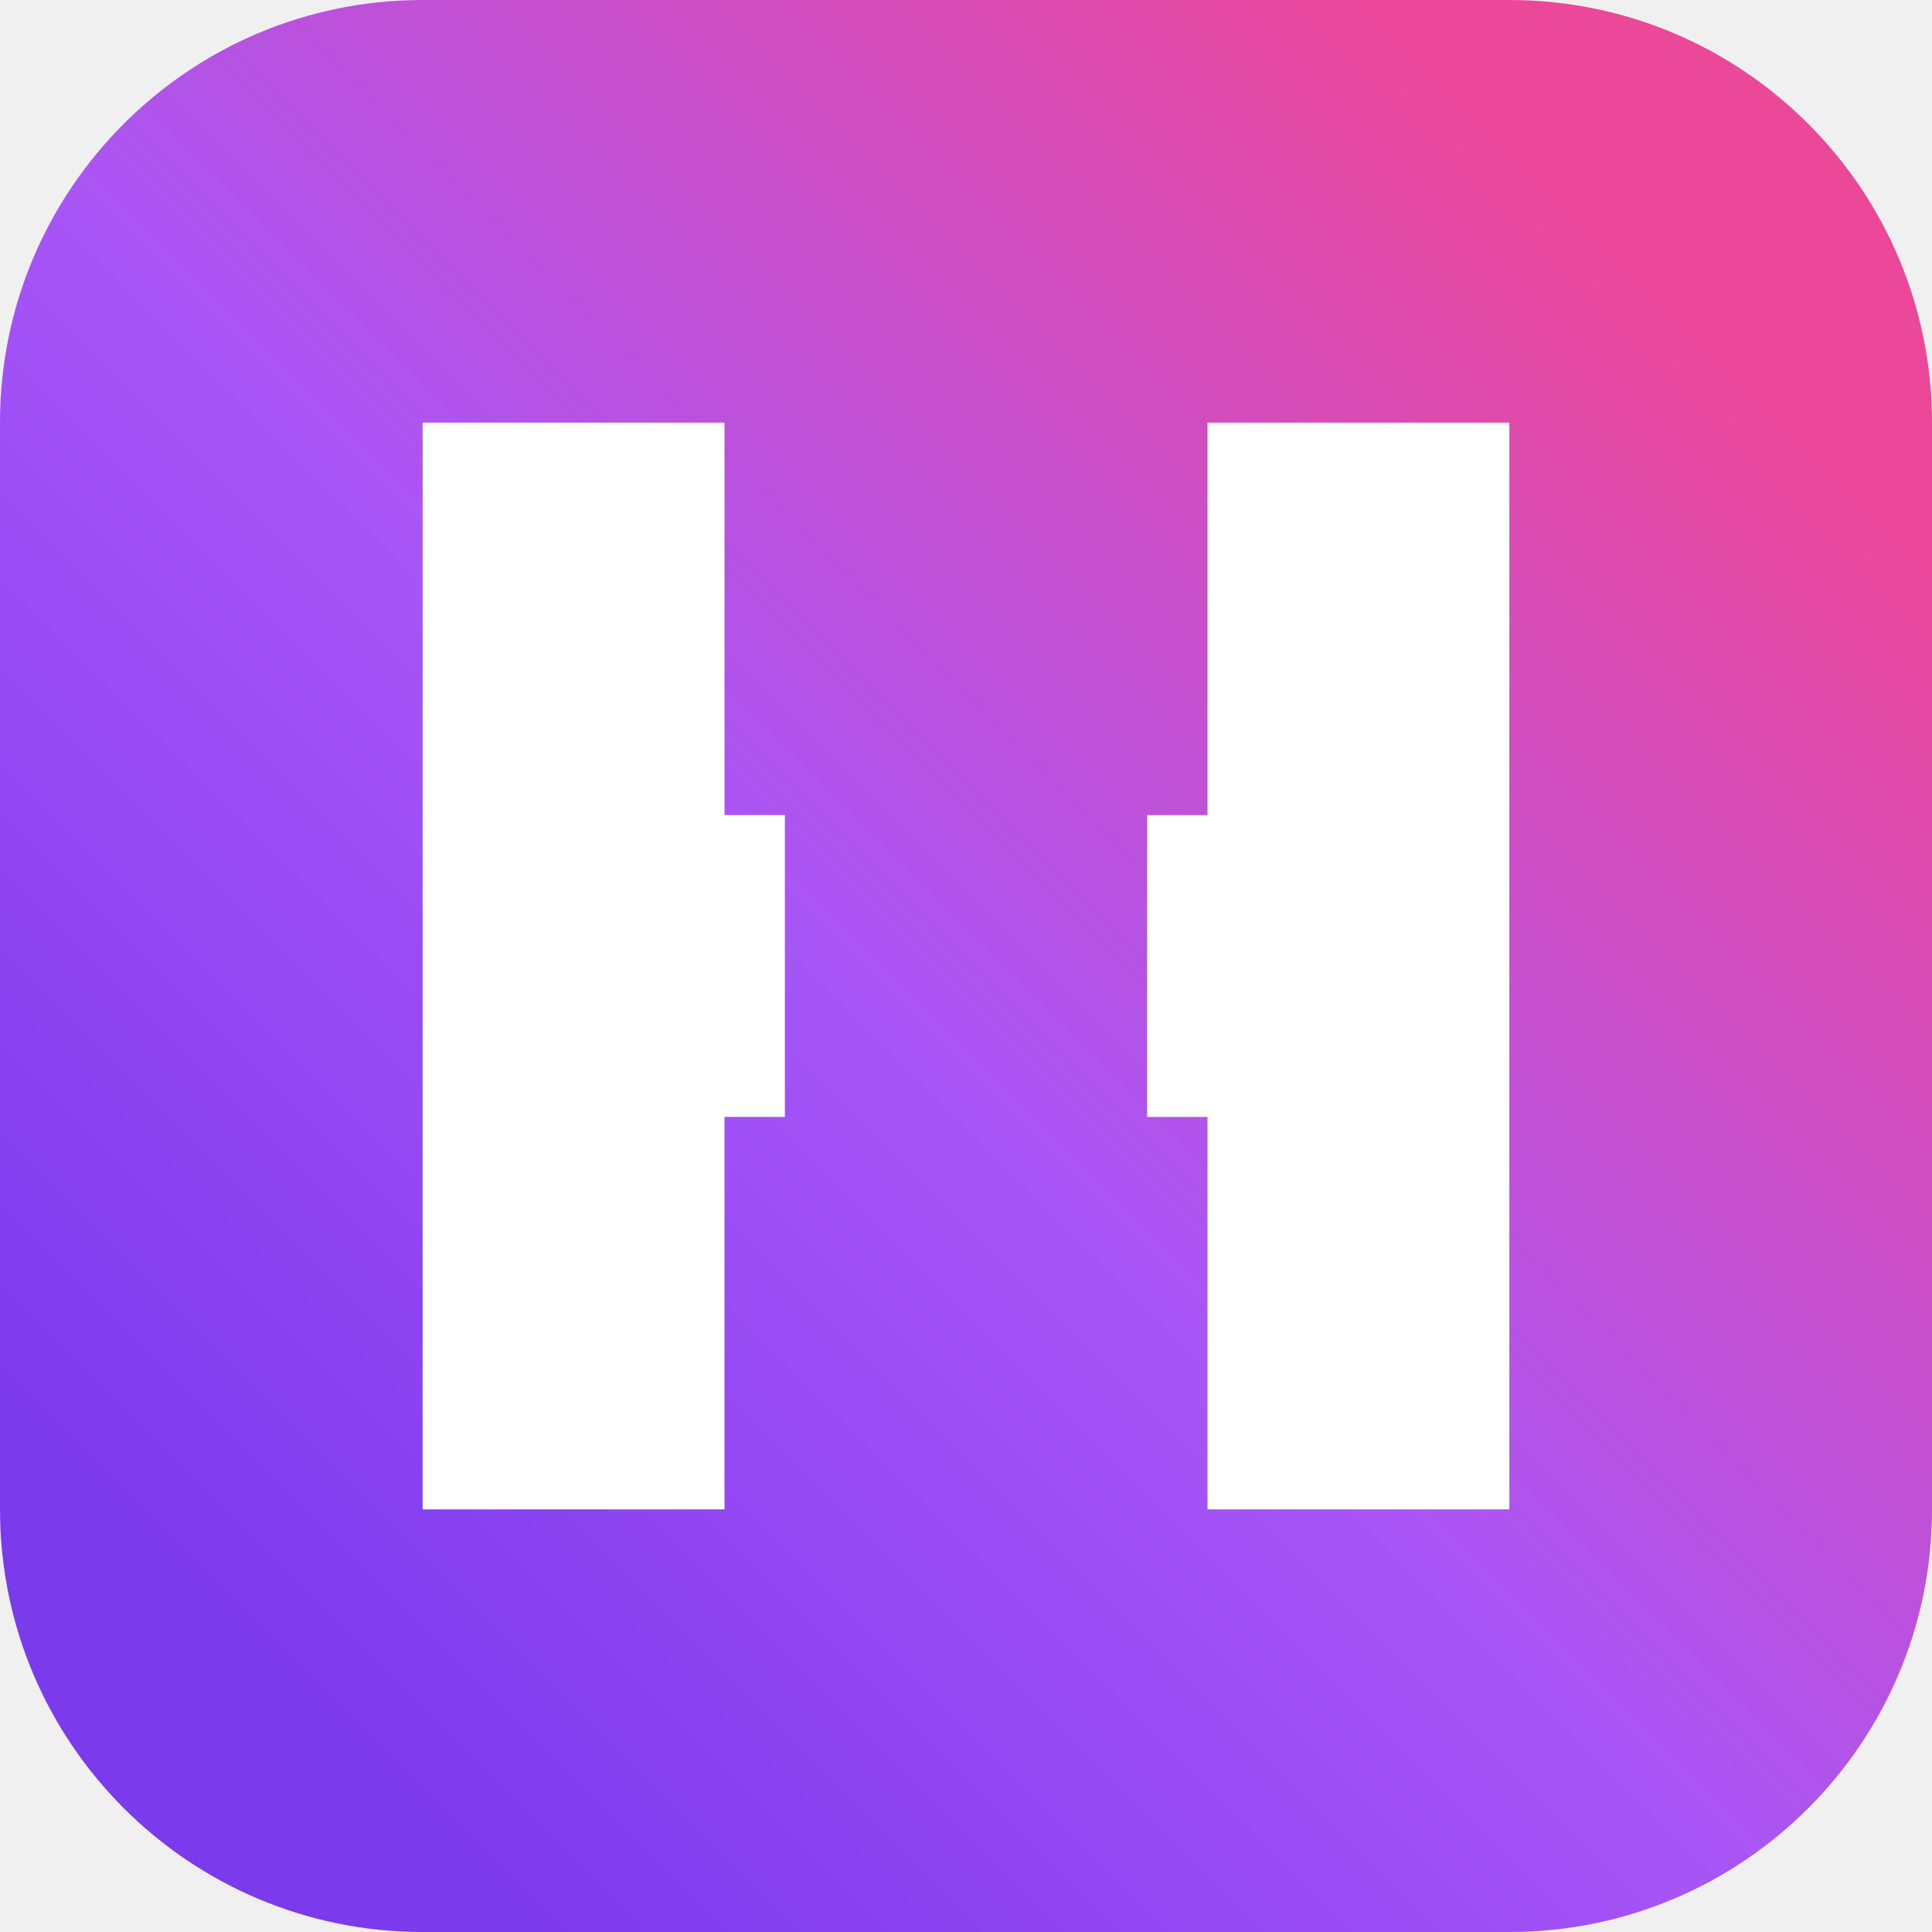
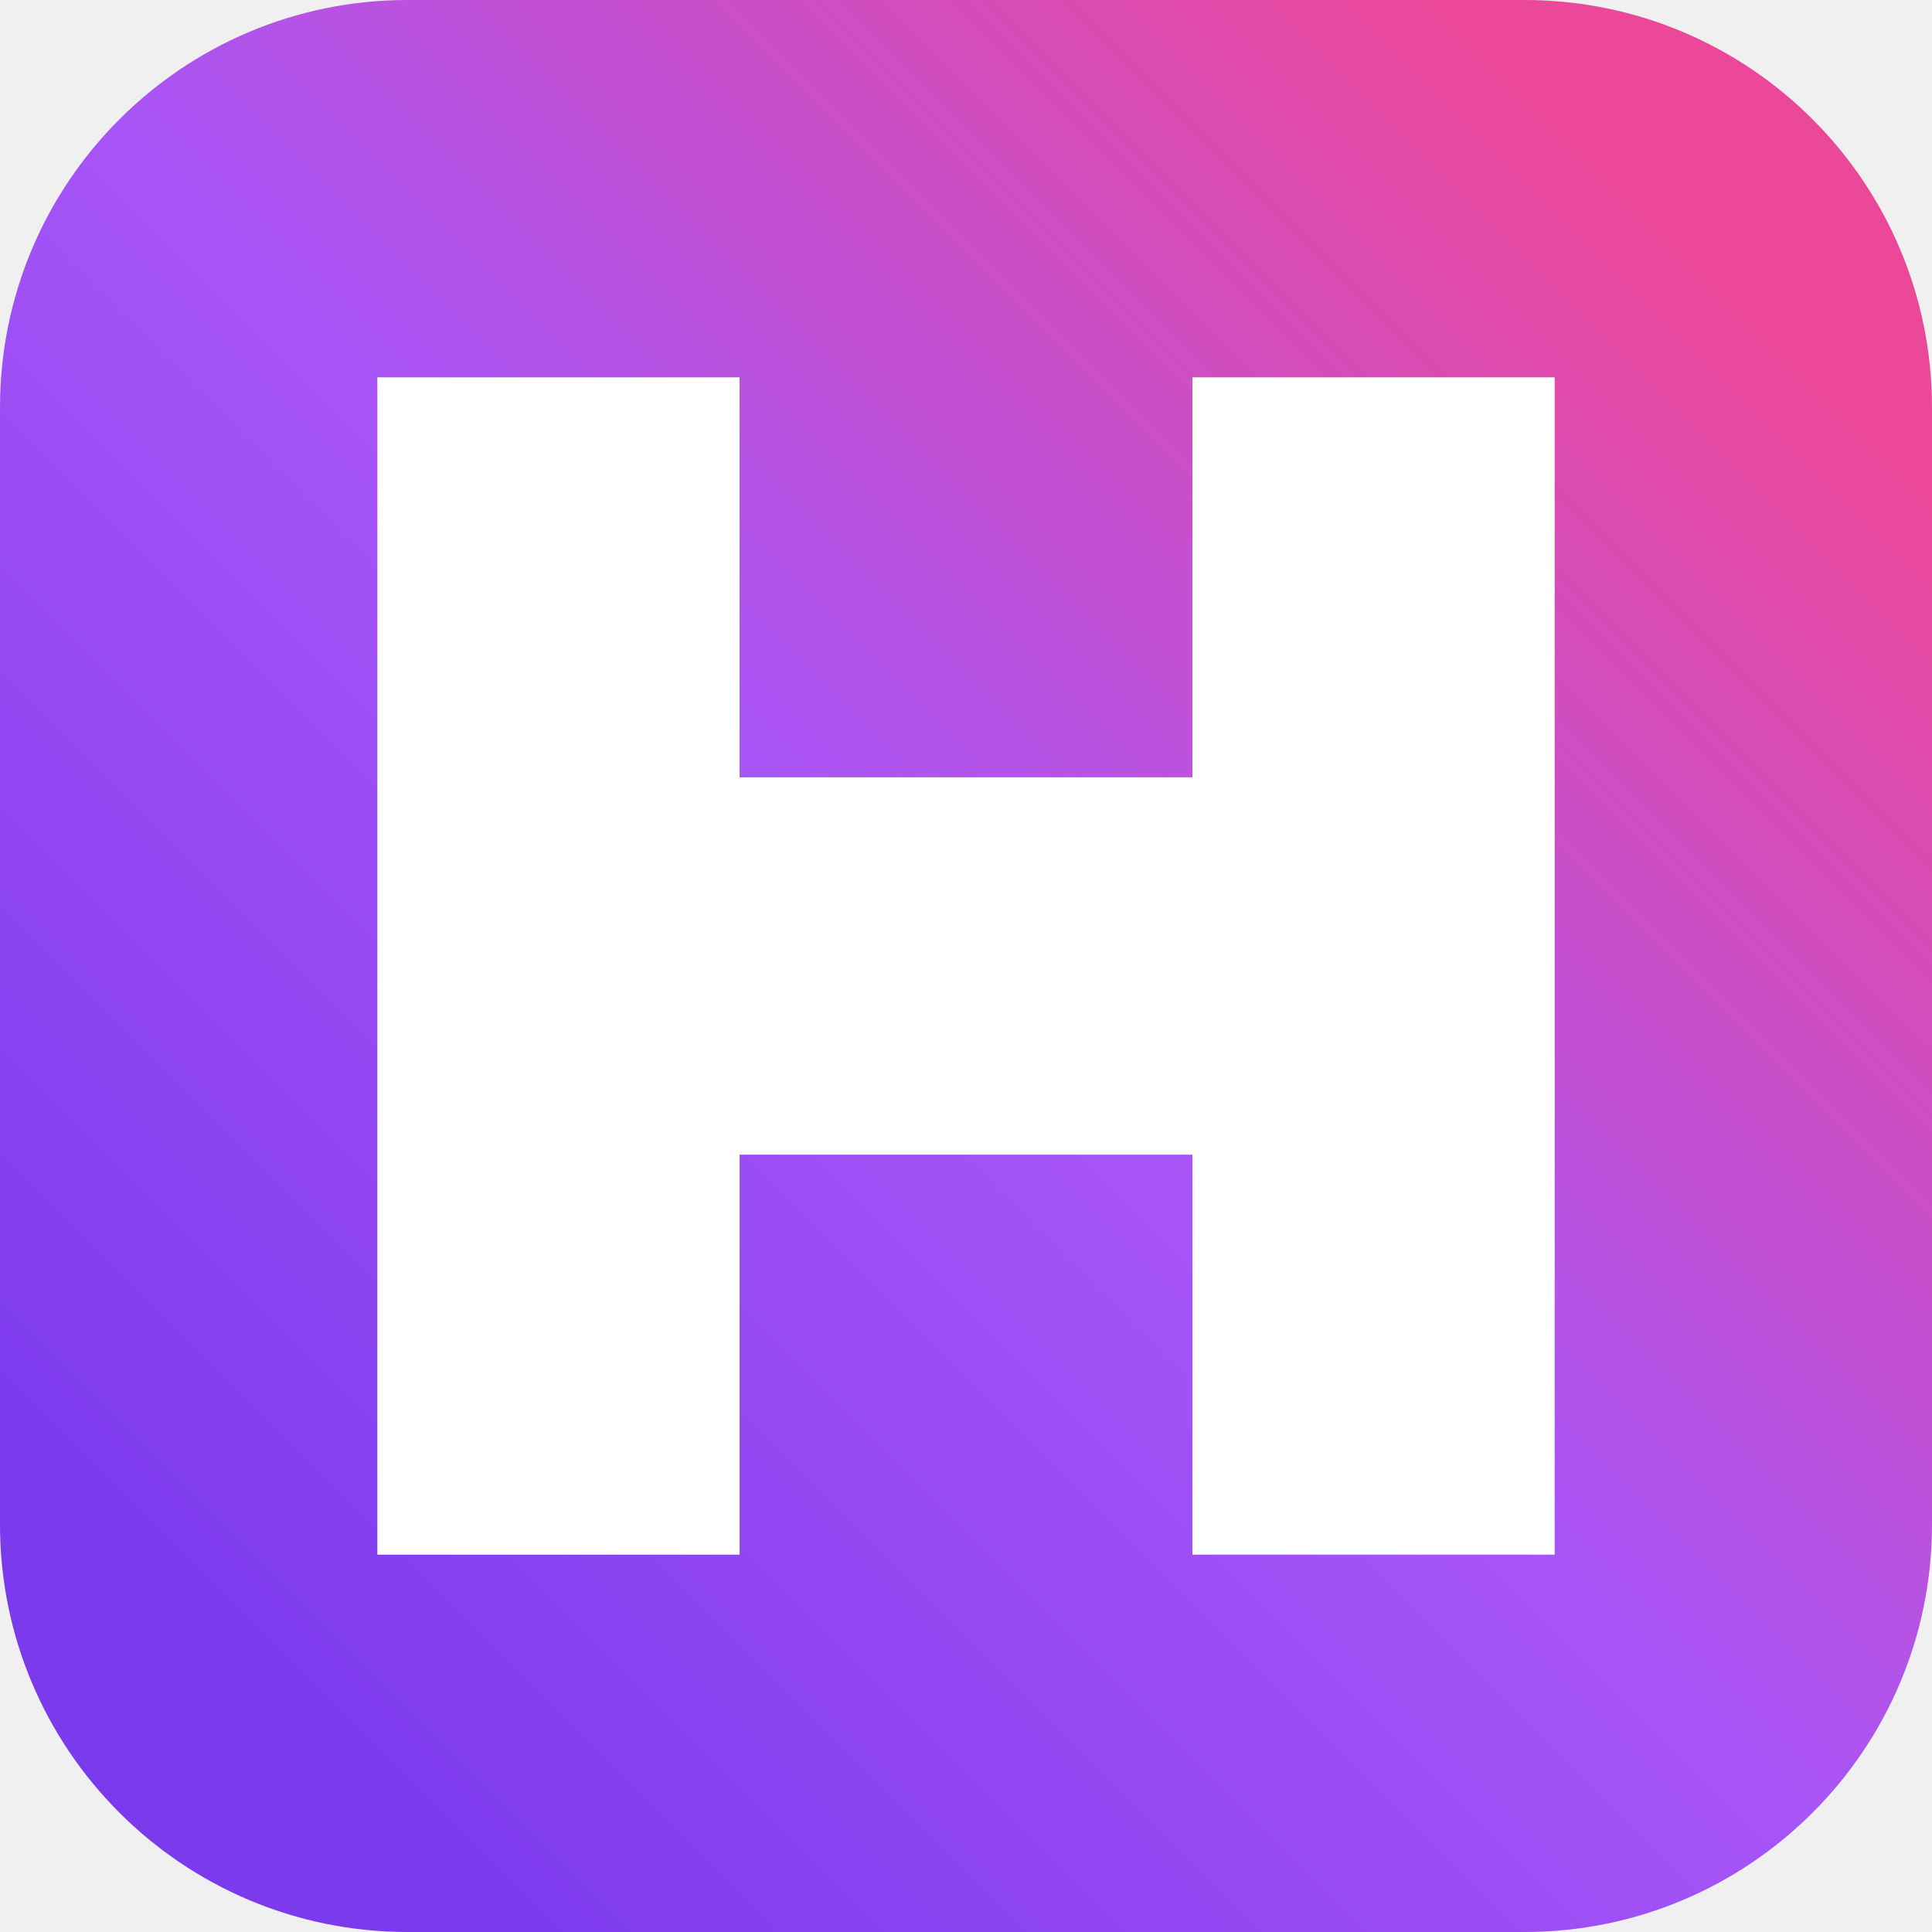
<svg xmlns="http://www.w3.org/2000/svg" viewBox="0 0 512 512" fill="none" aria-hidden="true">
  <defs>
-     <linearGradient id="habibar-favicon-bg" x1="72" y1="440" x2="440" y2="72" gradientUnits="userSpaceOnUse">
+     <linearGradient id="habibar-favicon-bg" x1="64" y1="448" x2="448" y2="64" gradientUnits="userSpaceOnUse">
      <stop stop-color="#7C3AED" />
-       <stop offset="0.45" stop-color="#A855F7" />
+       <stop offset="0.5" stop-color="#A855F7" />
      <stop offset="1" stop-color="#EC4899" />
    </linearGradient>
  </defs>
-   <rect width="512" height="512" rx="112" fill="url(#habibar-favicon-bg)" />
-   <path fill="#FFFFFF" fill-rule="evenodd" d="M112 112h80v104h128V112h80v288h-80V296H192v104h-80V112Zm96 104h96v80h-96v-80Z" />
+   <rect width="512" height="512" rx="108" fill="url(#habibar-favicon-bg)" />
+   <path fill="#FFFFFF" d="M100 100h96v312H100V100zm216 0h96v312h-96V100zM100 206h312v100H100V206z" />
</svg>
